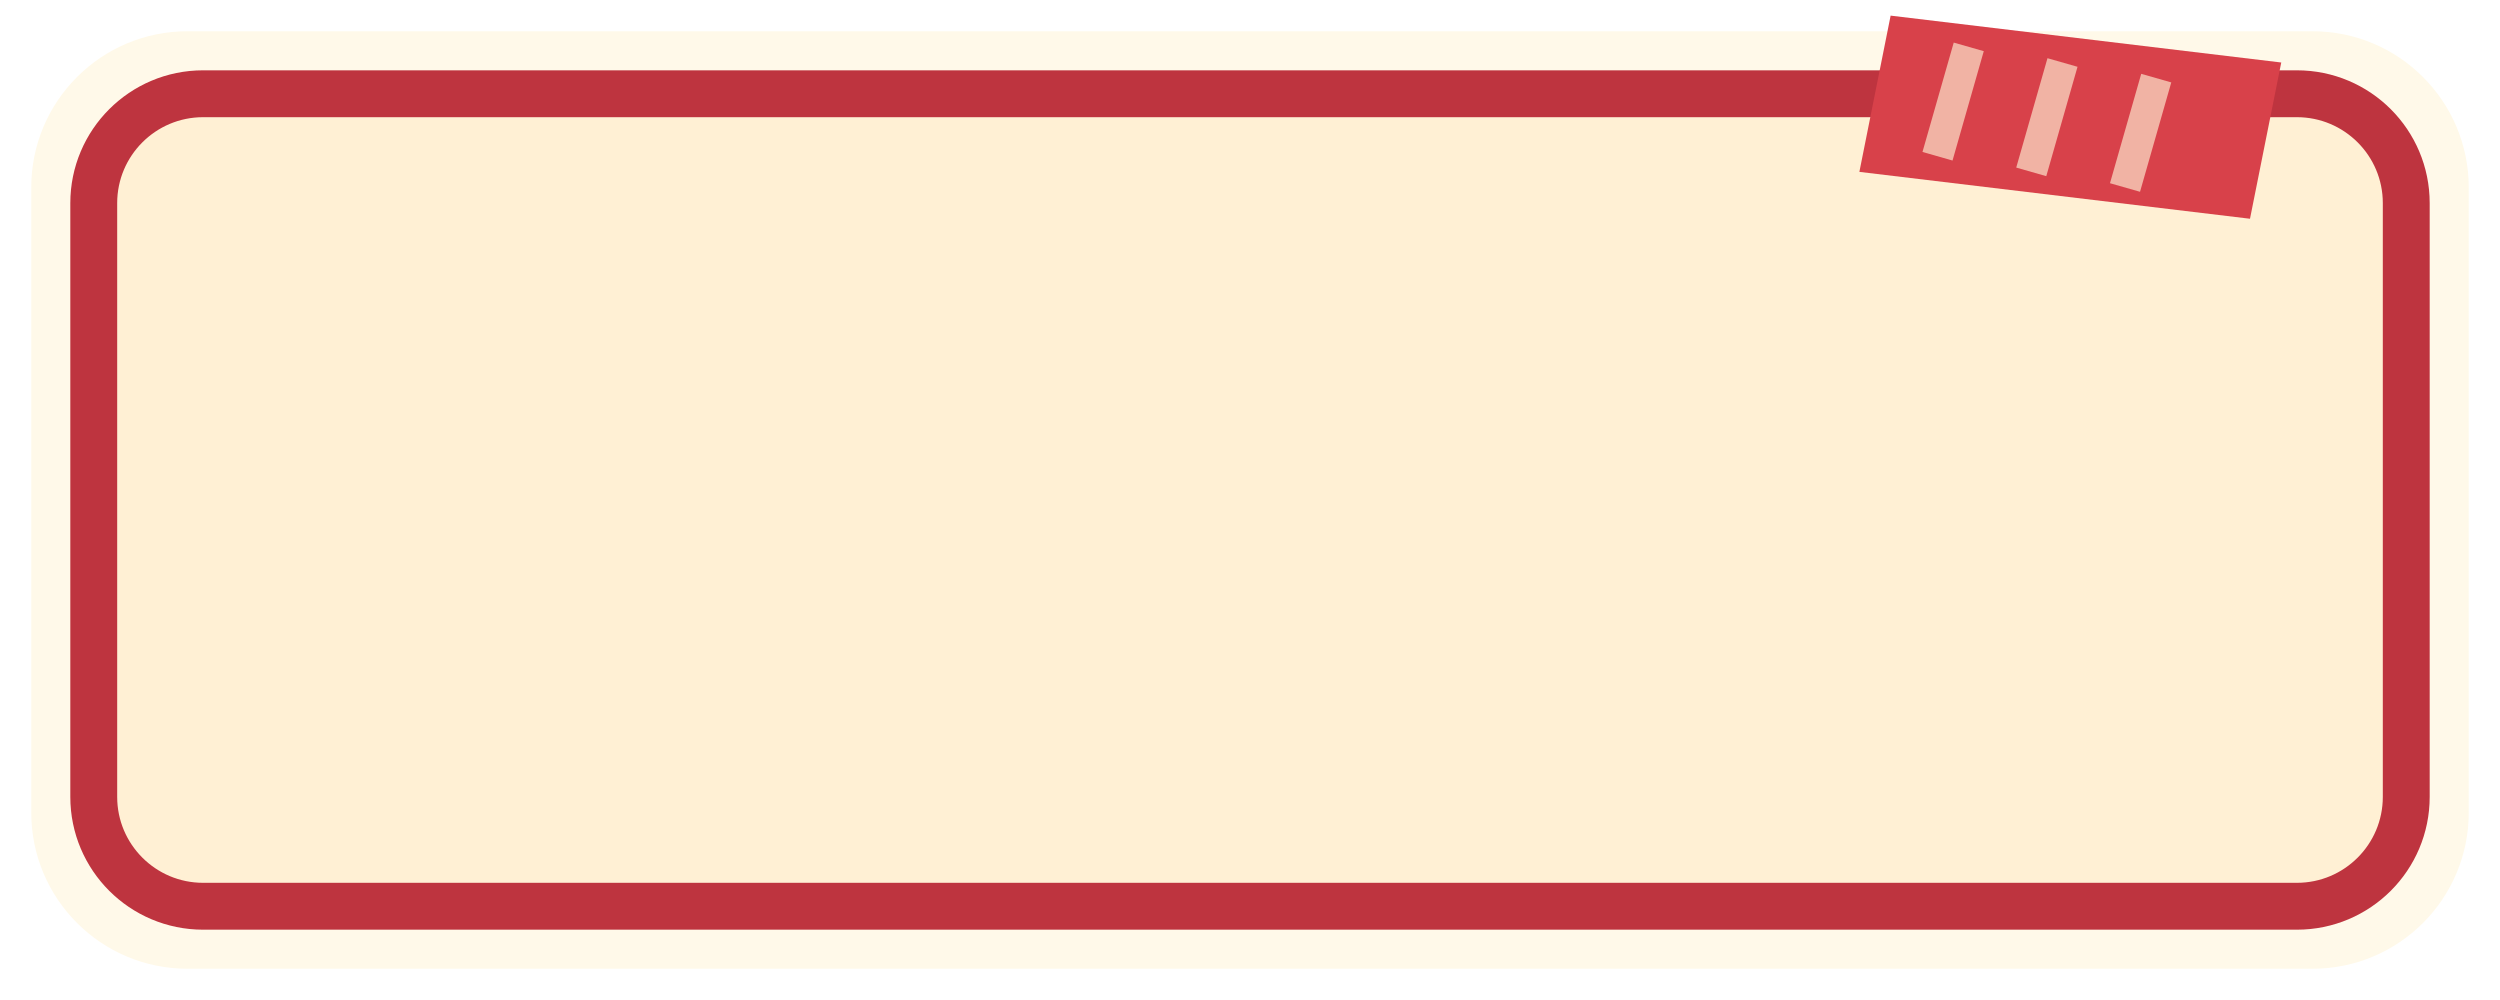
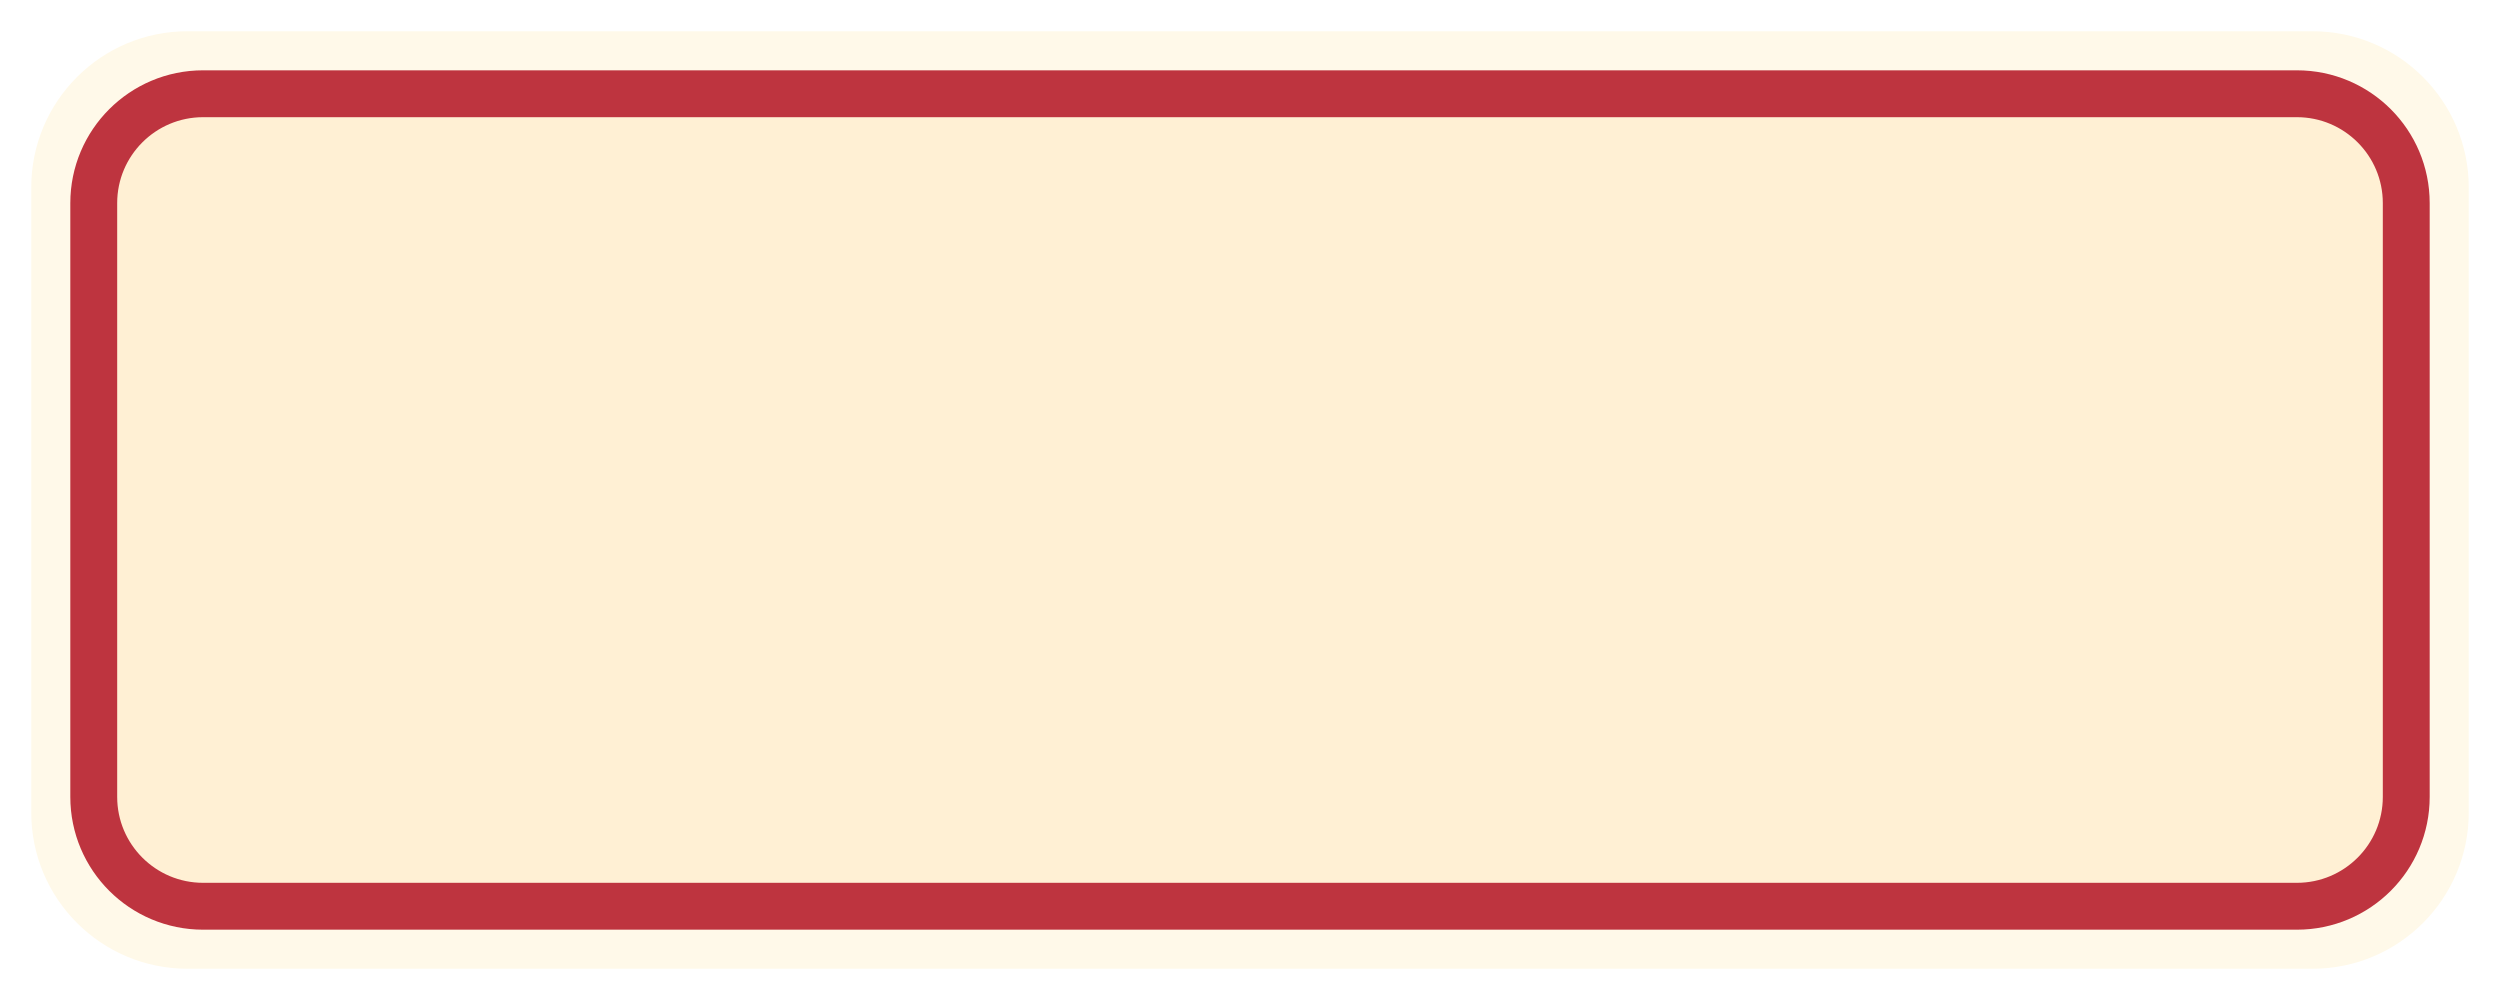
<svg xmlns="http://www.w3.org/2000/svg" width="160" height="64" viewBox="0 0 160 64">
  <rect x="2" y="2" width="156" height="60" rx="10" fill="#fff9e9" />
  <rect x="6" y="6" width="148" height="52" rx="7" fill="#fff0d4" stroke="#be343f" stroke-width="3" />
-   <path d="M121 1l25 3 -2 10 -25 -3z" fill="#d8414a" />
-   <path d="M126 3l-2 7m8-6 -2 7m8-6 -2 7" stroke="#fff0d4" opacity=".65" stroke-width="2" />
</svg>
